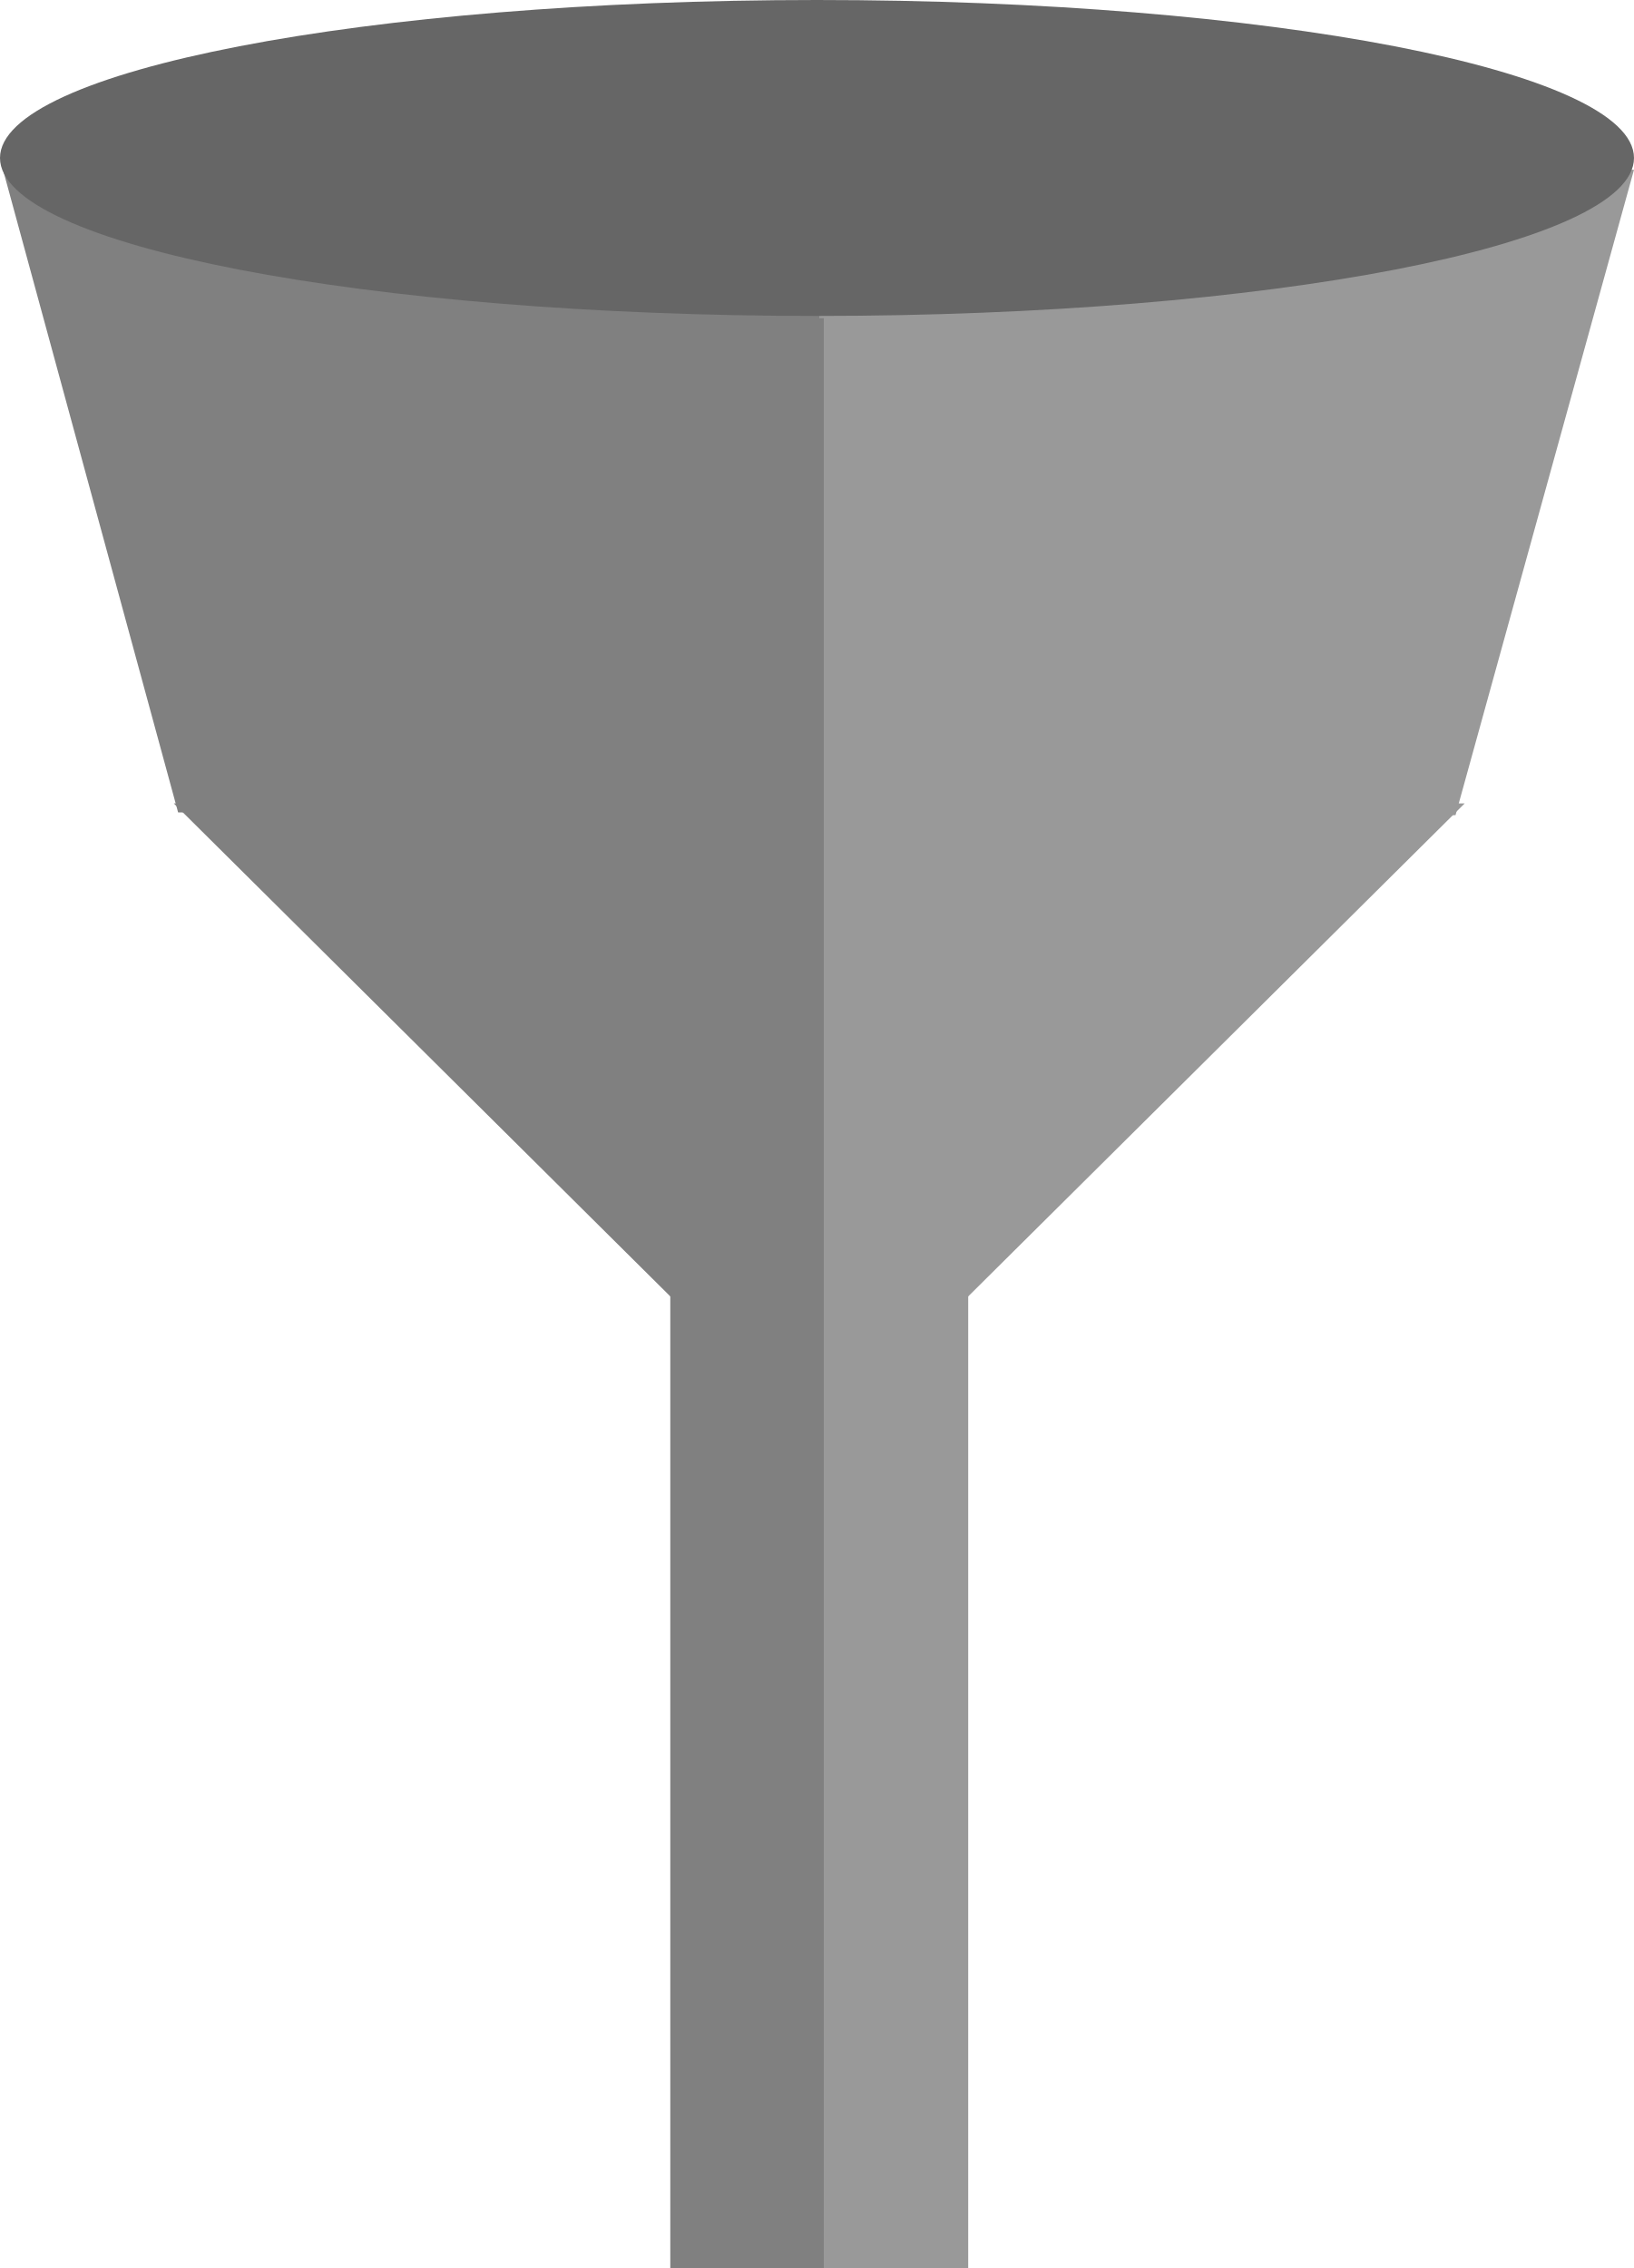
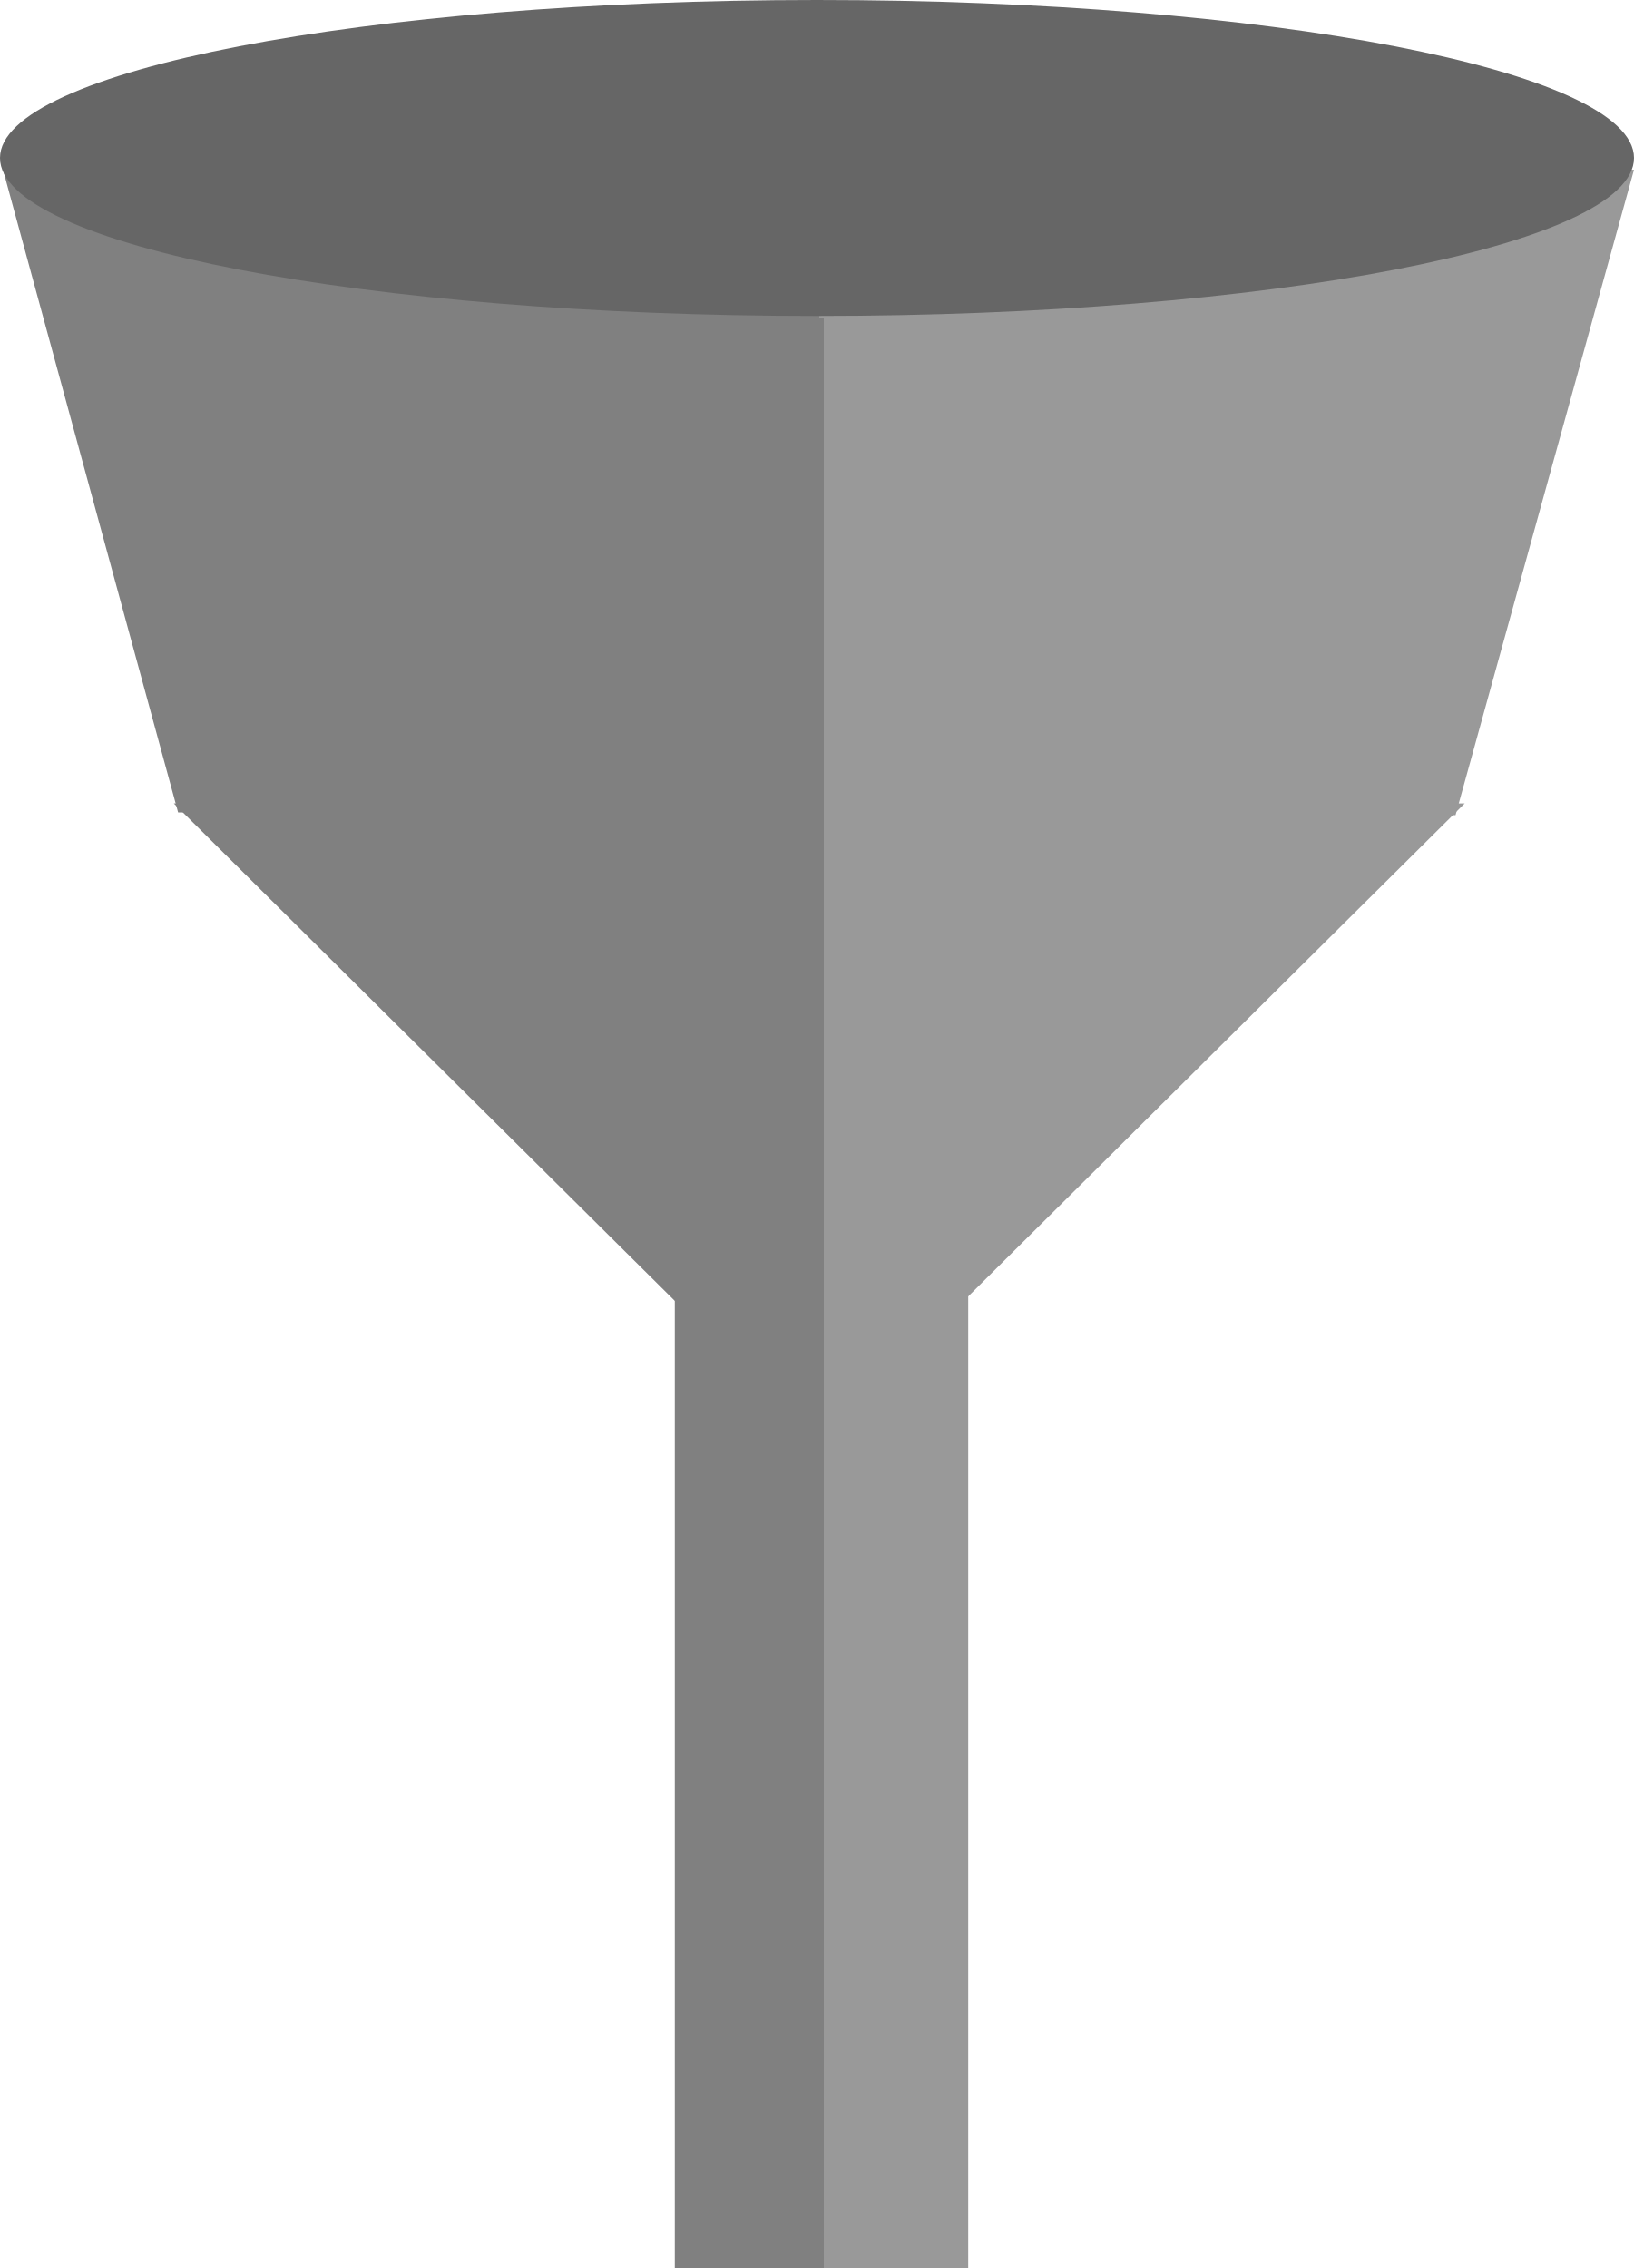
<svg xmlns="http://www.w3.org/2000/svg" version="1.1" id="Layer_1" x="0px" y="0px" viewBox="0 0 362 502.5" style="enable-background:new 0 0 362 502.5;" xml:space="preserve">
  <style type="text/css">
	.st0{fill:#808080;}
	.st1{fill:#999999;}
	.st2{fill:#666666;}
    </style>
  <polyline class="st0" points="181.5,320 38.5,178 181.5,178 181.5,320 " />
  <polygon class="st1" points="322.46,180.61 181,178.44 181,37.61 362,37.61 " />
  <polygon class="st0" points="181.5,180 39.46,180 0.5,37 181.5,37 " />
  <ellipse class="st2" cx="181" cy="35" rx="181" ry="35" />
  <polyline class="st1" points="181.5,320 181.5,178 324.5,178 181.5,320 " />
  <rect x="180.5" y="274.5" class="st1" width="34" height="228" />
-   <rect x="148.5" y="70.5" class="st0" width="34" height="432" />
+   <rect x="149.5" y="70.5" class="st0" width="33" height="432" />
</svg>
